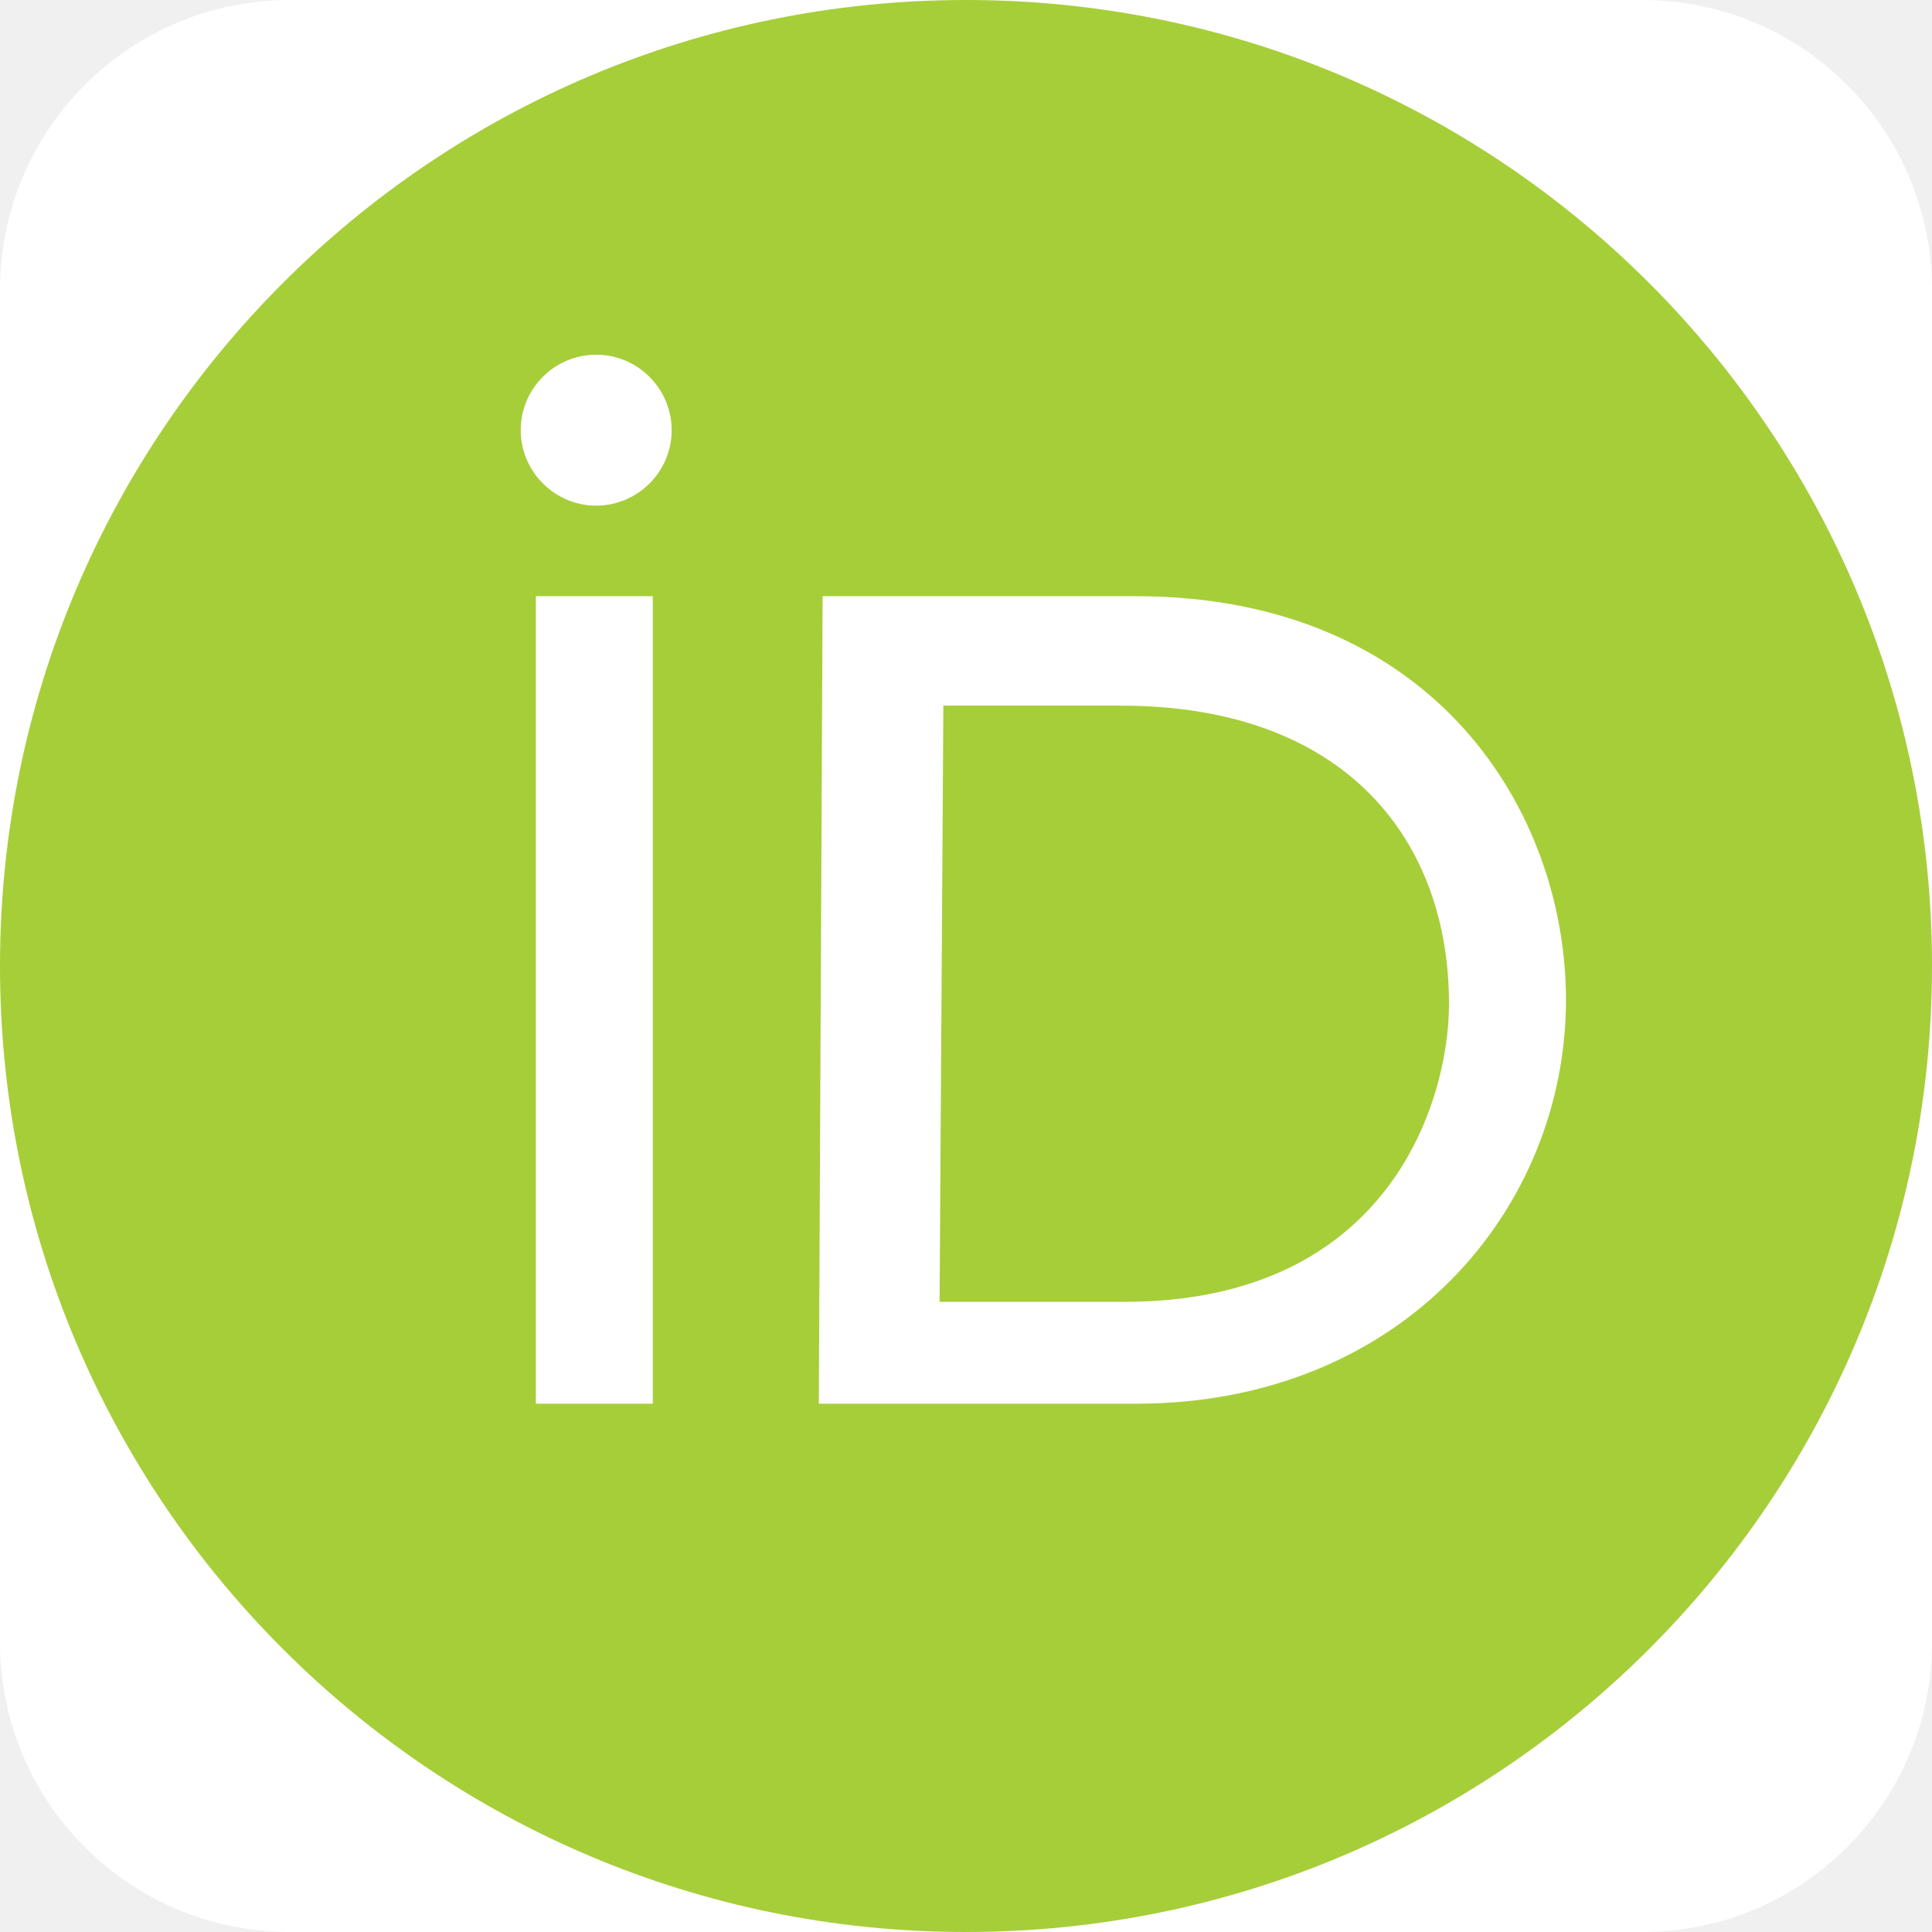
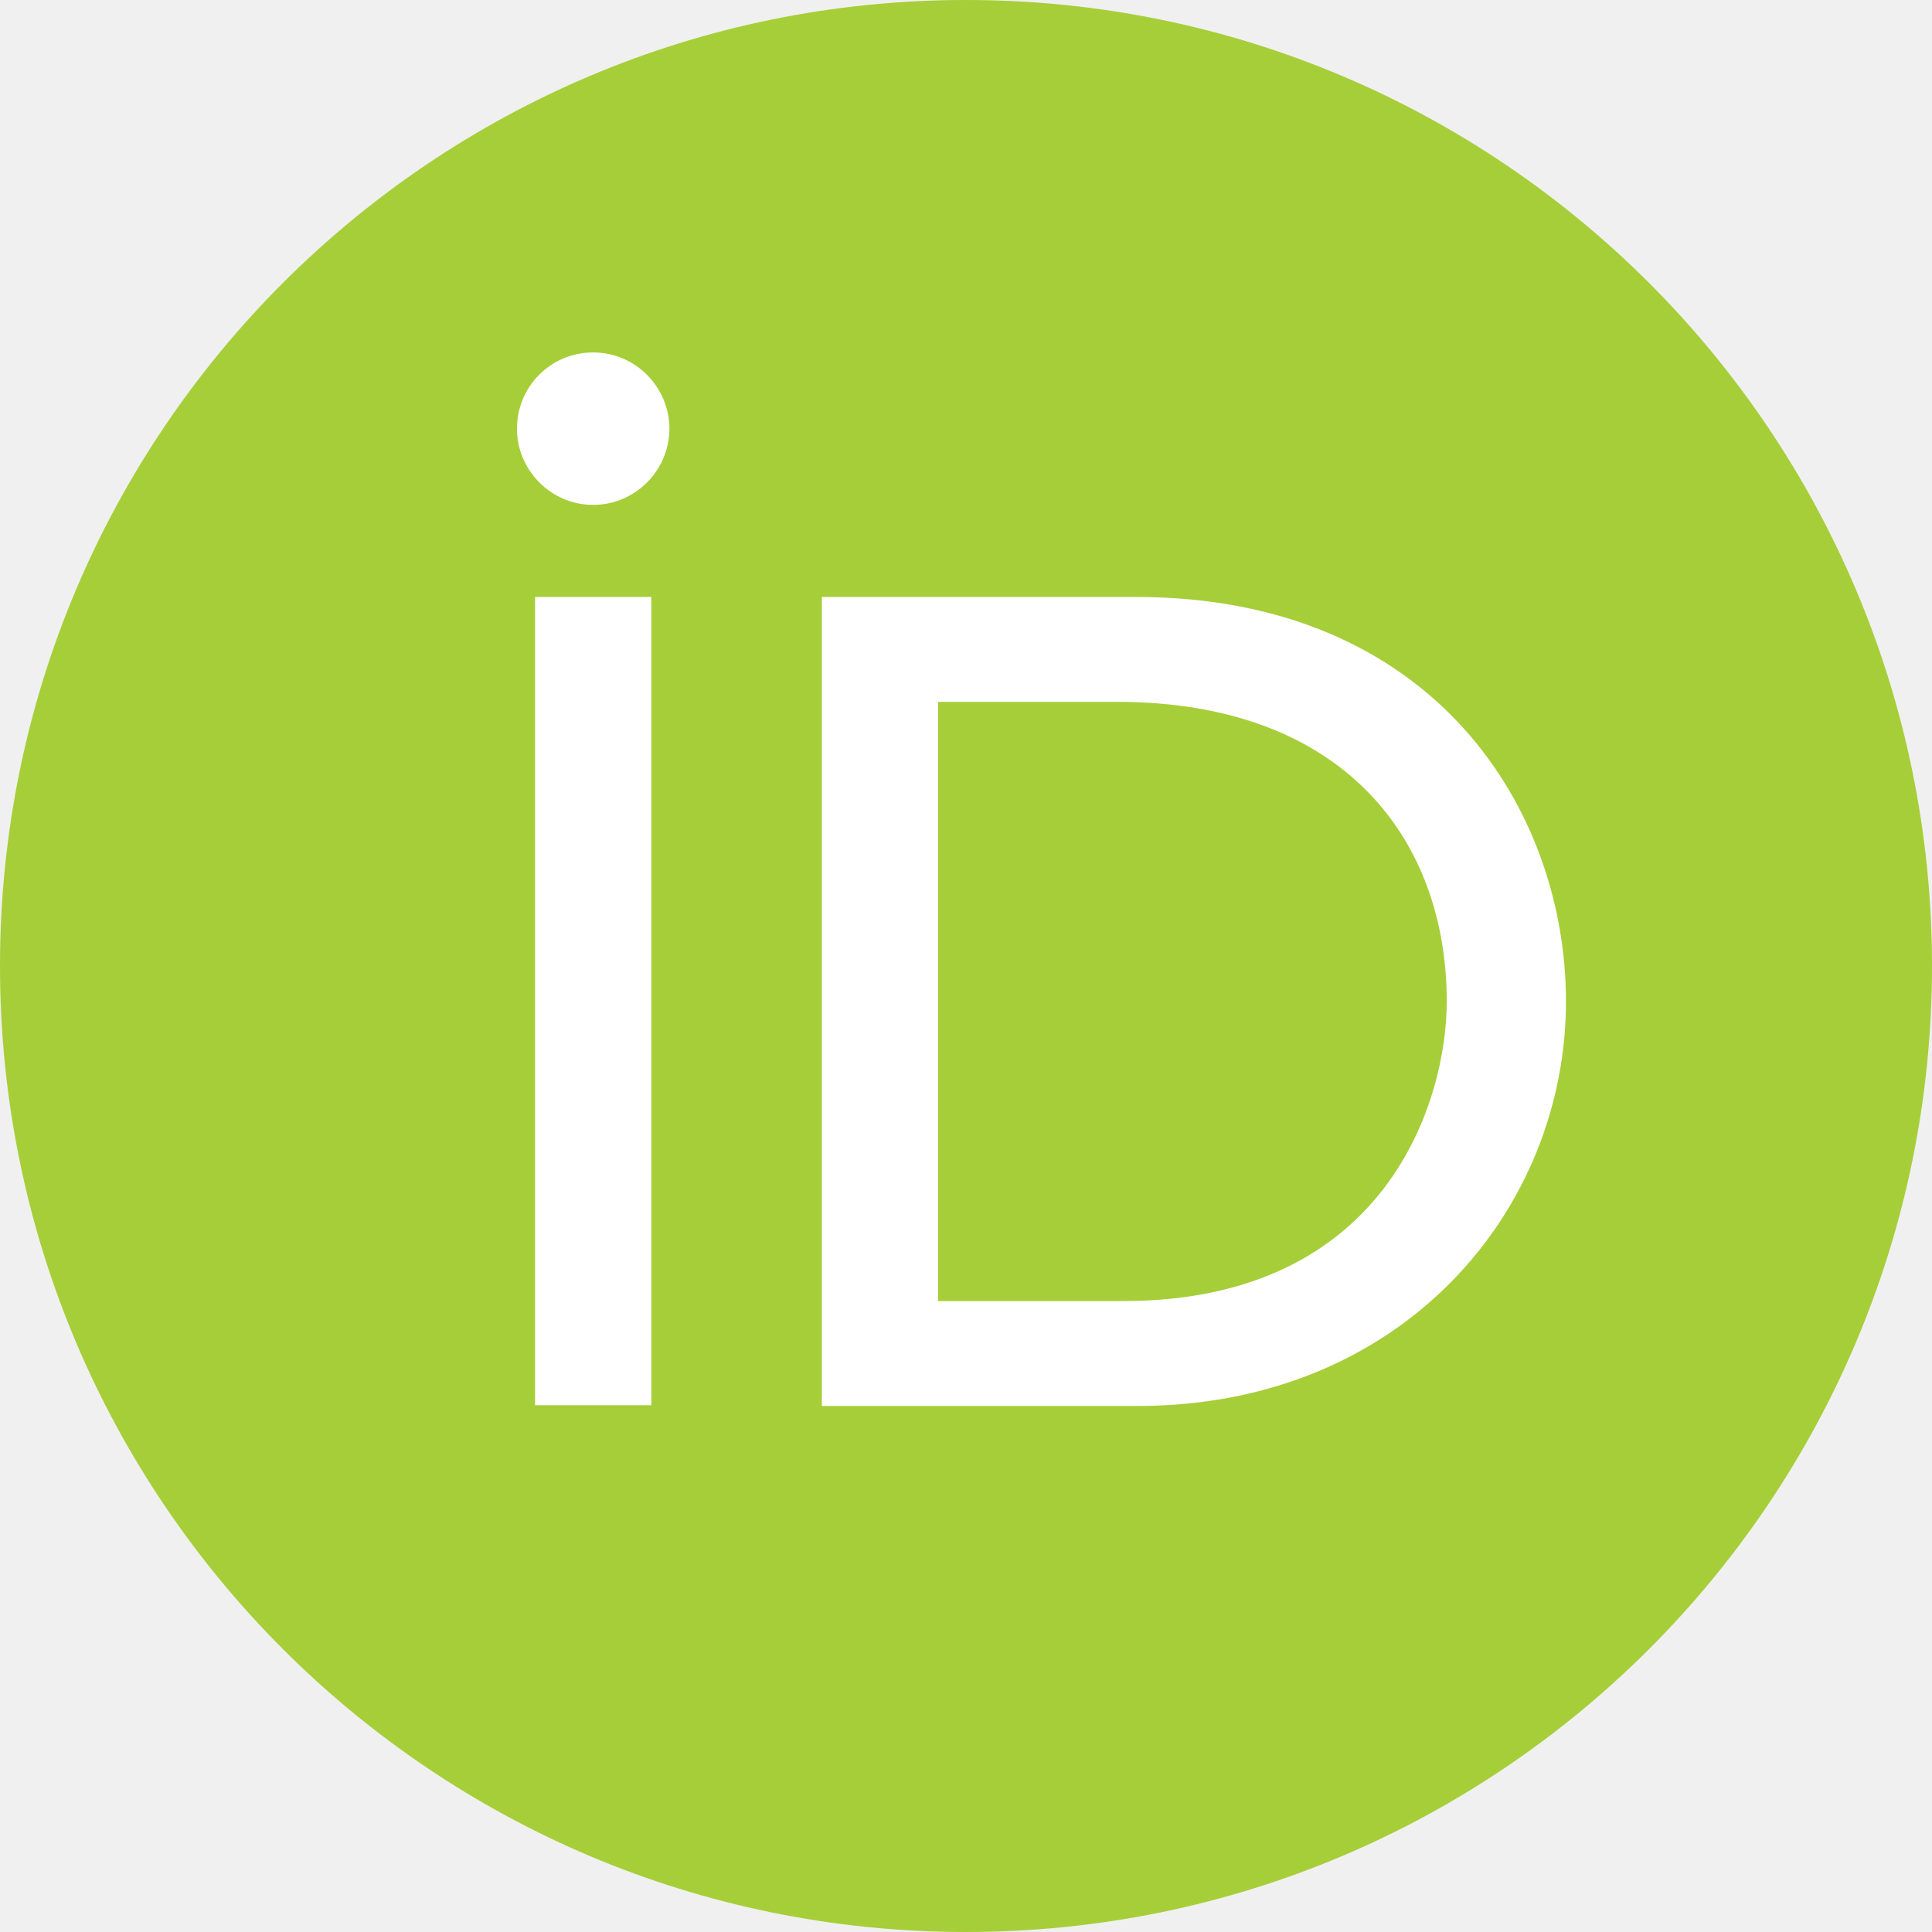
- <svg xmlns="http://www.w3.org/2000/svg" aria-label="Orcid" role="img" viewBox="0 0 512 512">
-   <rect width="512" height="512" rx="15%" fill="#ffffff" />
-   <circle cx="256" cy="256" r="256" fill="#a6ce39" />
-   <path d="m173 372h-31v-214h31zm45-214h83c79 0 114 57 114 107 0 55-43 107-114 107h-84zm31 187h49c70 0 86-53 86-79 0-43-27-79-87-79h-47zm-71-231c0 11-9 20-20 20s-20-9-20-20a20 20 0 0 1 20-20c11 0 20 9 20 20z" fill="#ffffff" />
+ <svg xmlns="http://www.w3.org/2000/svg" version="1.1" id="Layer_1" x="0px" y="0px" viewBox="0 0 256 256" style="enable-background:new 0 0 256 256;" xml:space="preserve">
+   <style type="text/css">
+ 	.st0{fill:#A6CE39;}
+ 	.st1{fill:#FFFFFF;}
+ </style>
+   <path class="st0" d="M256,128c0,70.7-57.3,128-128,128C57.3,256,0,198.7,0,128C0,57.3,57.3,0,128,0C198.7,0,256,57.3,256,128z" />
+   <g>
+     <path class="st1" d="M86.3,186.2H70.9V79.1h15.4v48.4V186.2z" />
+     <path class="st1" d="M108.9,79.1h41.6c39.6,0,57,28.3,57,53.6c0,27.5-21.5,53.6-56.8,53.6h-41.8V79.1z M124.3,172.4h24.5   c34.9,0,42.9-26.5,42.9-39.7c0-21.5-13.7-39.7-43.7-39.7h-23.7V172.4z" />
+     <path class="st1" d="M88.7,56.8c0,5.5-4.5,10.1-10.1,10.1c-5.6,0-10.1-4.6-10.1-10.1c0-5.6,4.5-10.1,10.1-10.1   C84.2,46.7,88.7,51.3,88.7,56.8z" />
+   </g>
</svg>
